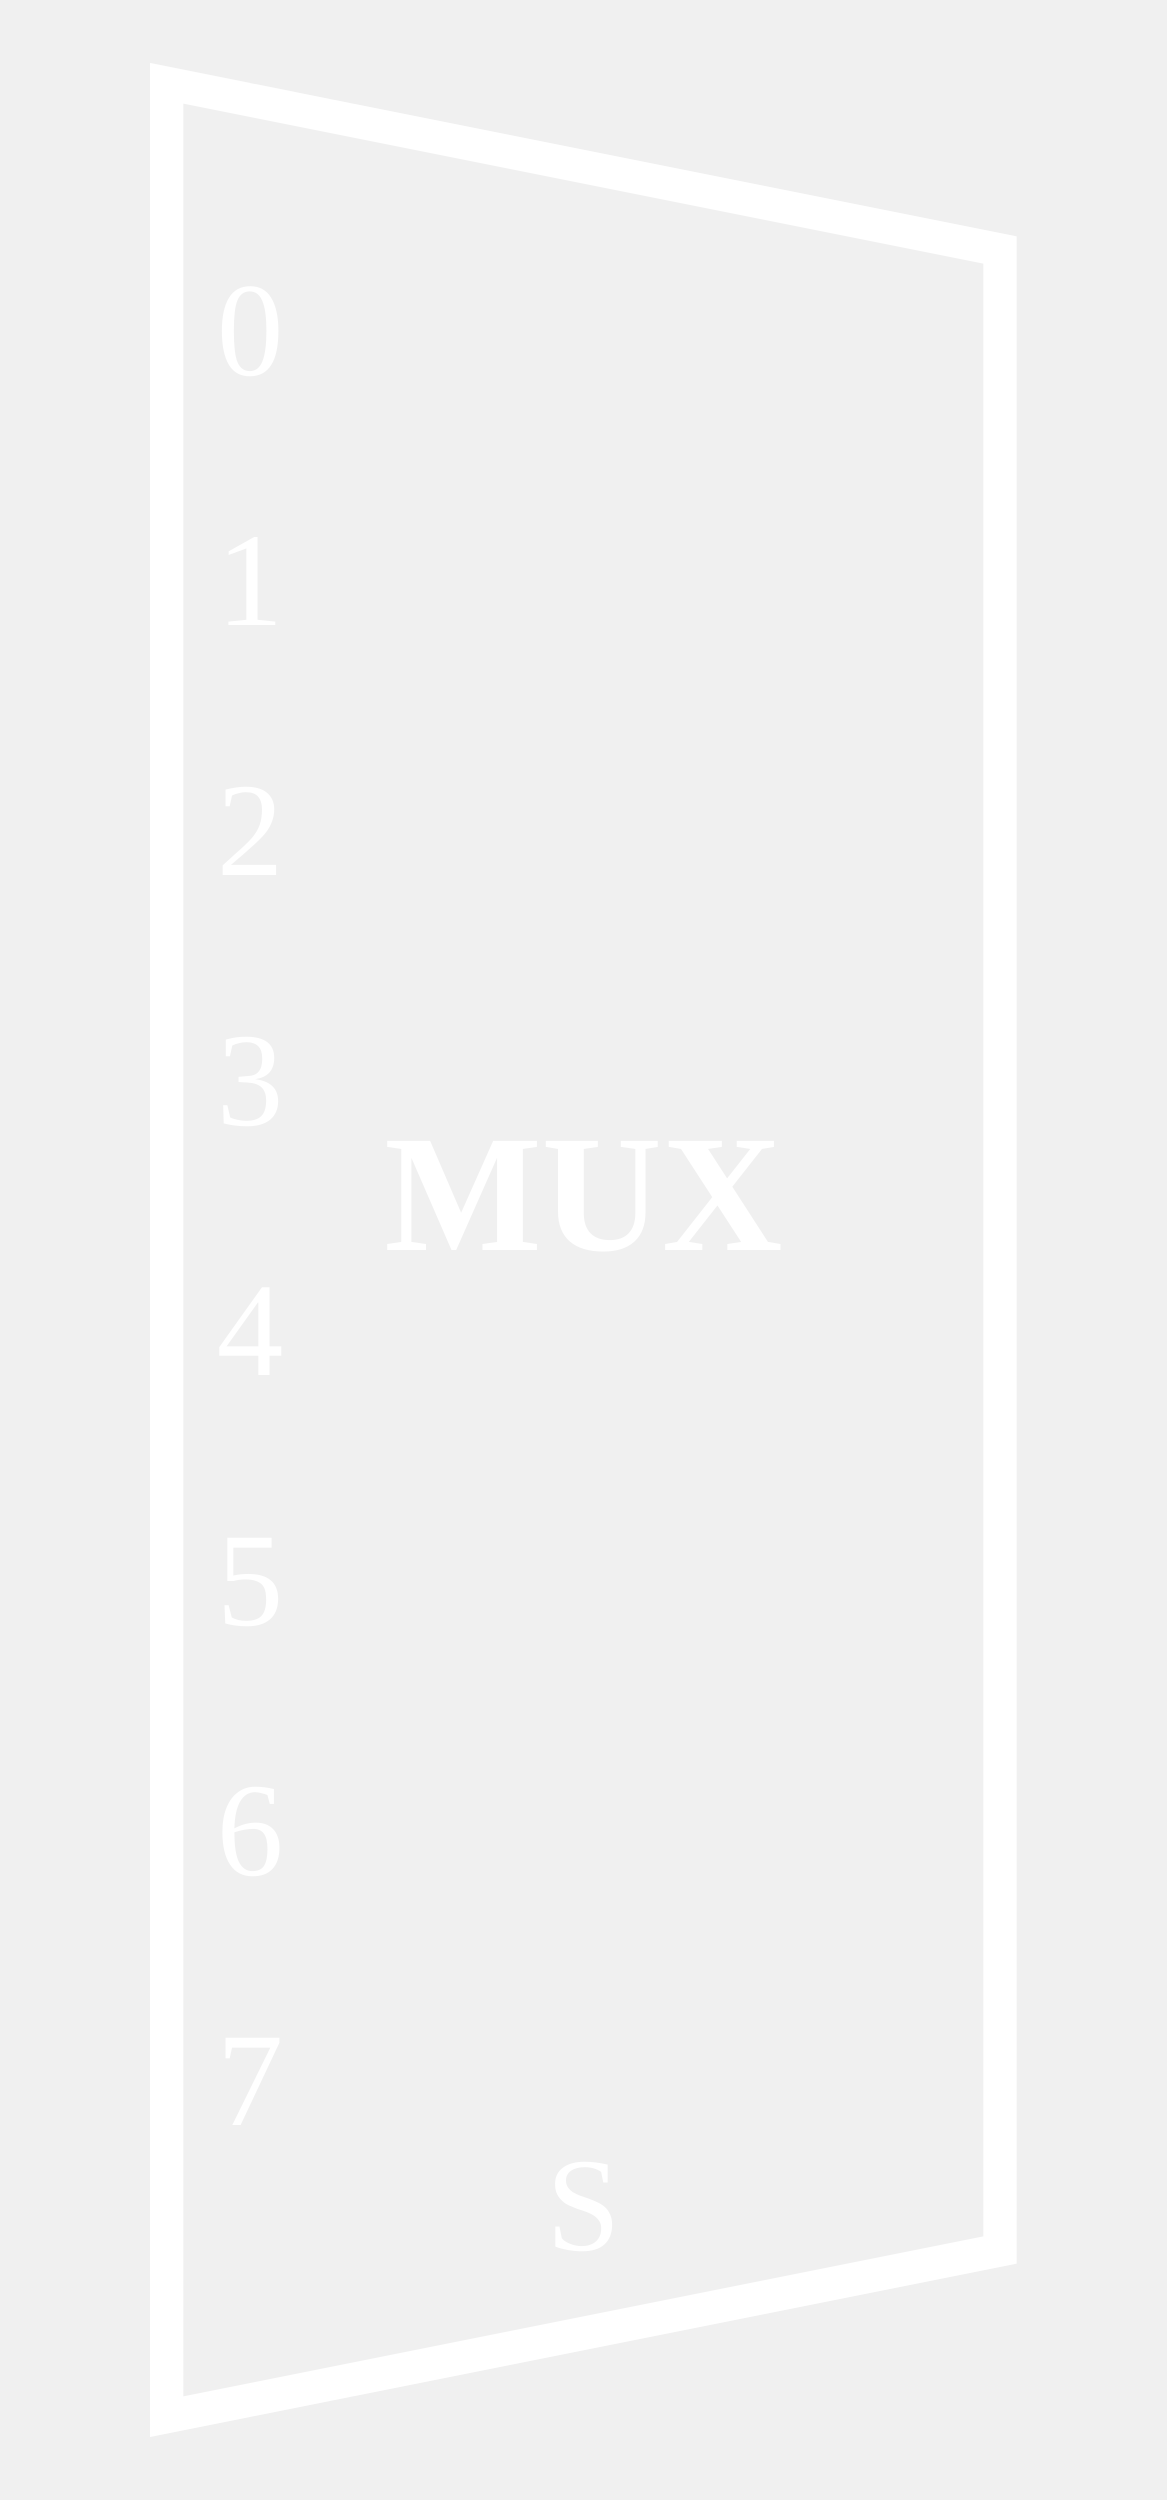
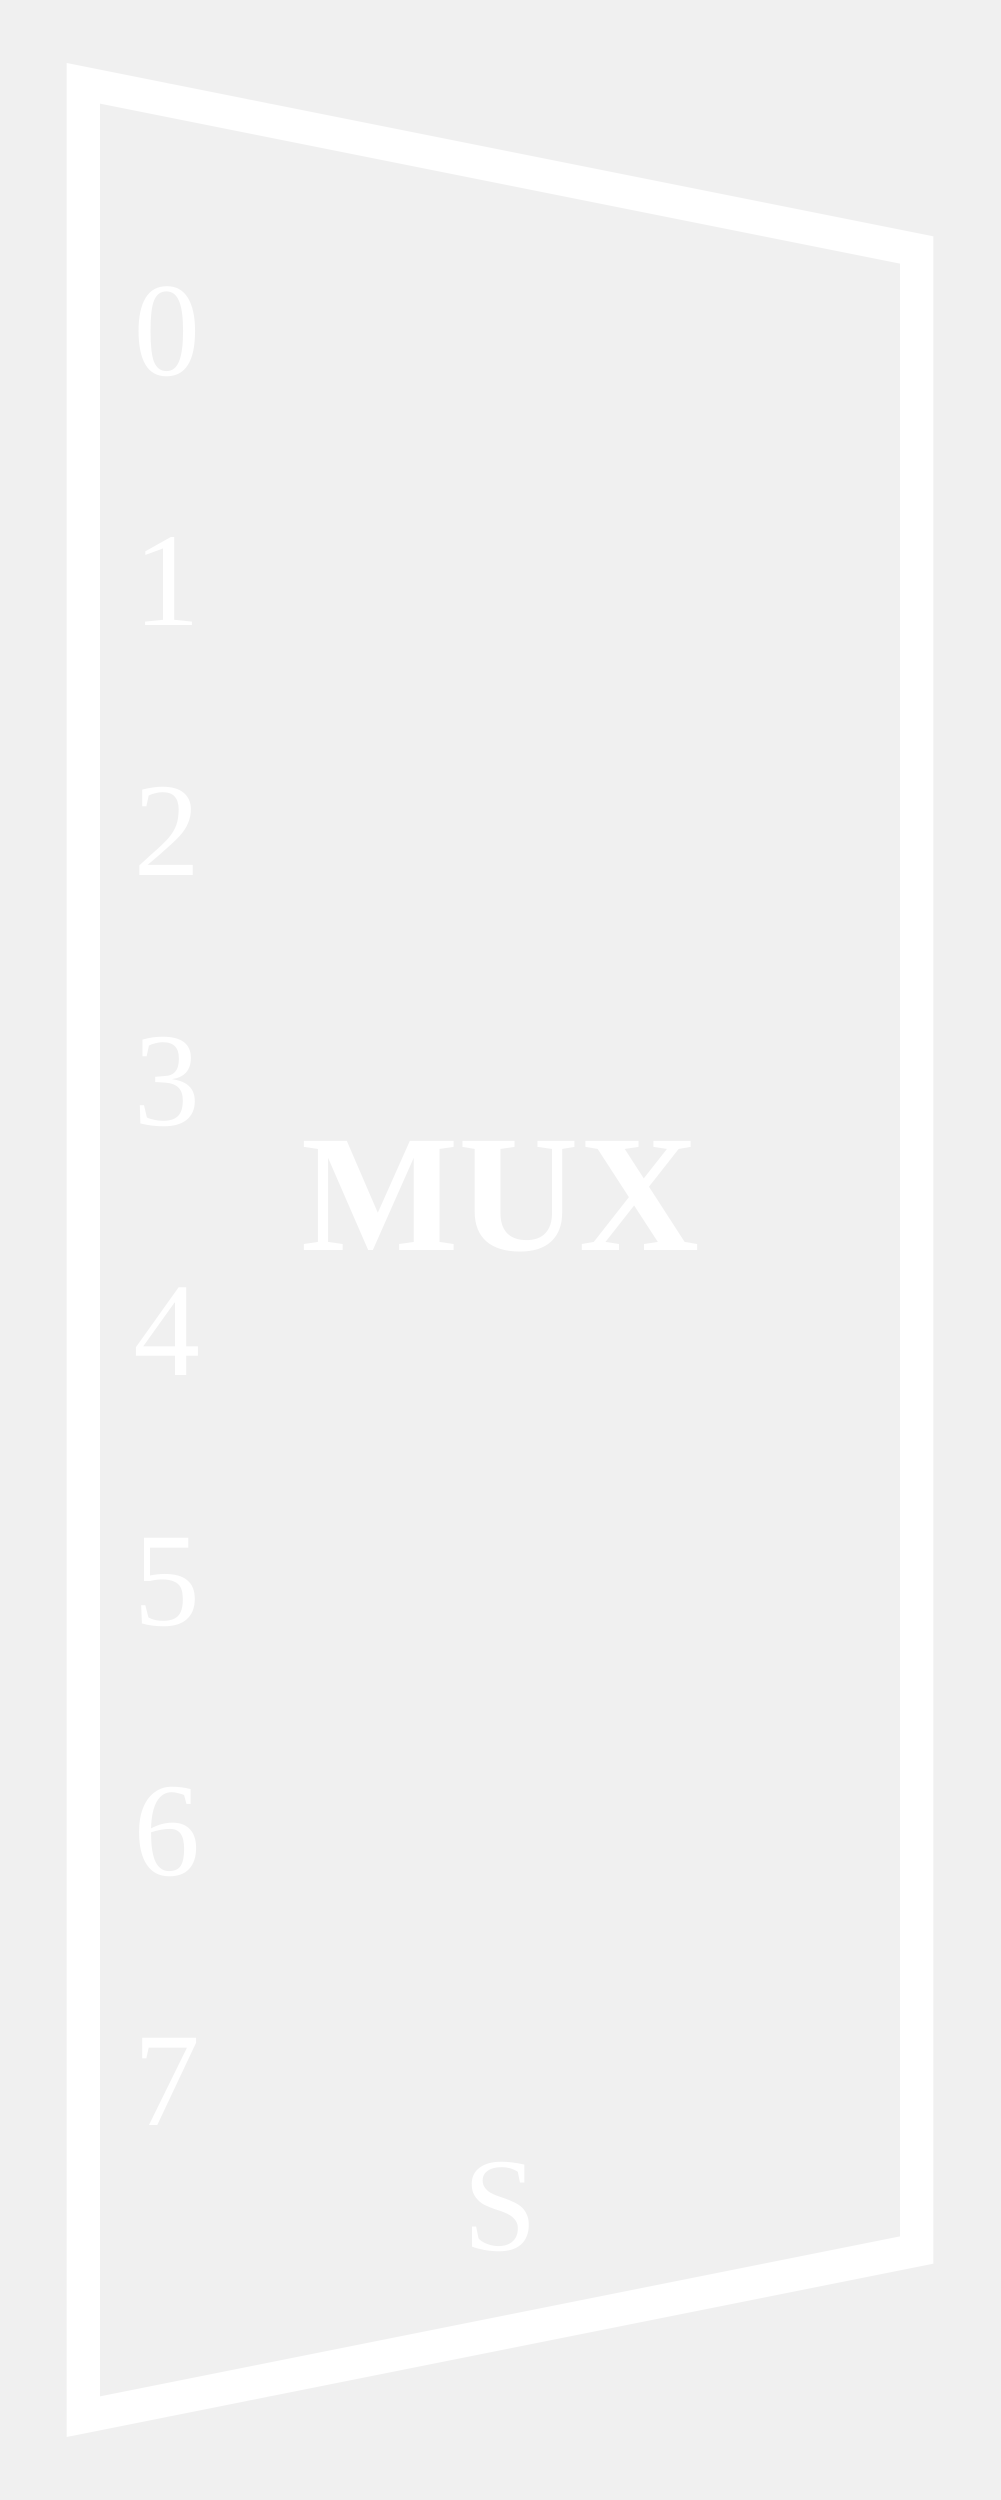
- <svg xmlns="http://www.w3.org/2000/svg" viewBox="-35 -75 70 150" width="70" height="150">
+ <svg xmlns="http://www.w3.org/2000/svg" viewBox="-30 -75 60 150" width="60" height="150">
  <g transform="translate(0, 0)">
    <path d="M -25 -70 L 25 -60 L 25 60 L -25 70 Z" fill="transparent" stroke="white" stroke-width="2" />
    <text x="-22" y="-52.5" fill="white" font-size="8" text-anchor="start" alignment-baseline="central">0</text>
    <text x="-22" y="-37.5" fill="white" font-size="8" text-anchor="start" alignment-baseline="central">1</text>
    <text x="-22" y="-22.5" fill="white" font-size="8" text-anchor="start" alignment-baseline="central">2</text>
    <text x="-22" y="-7.5" fill="white" font-size="8" text-anchor="start" alignment-baseline="central">3</text>
    <text x="-22" y="7.5" fill="white" font-size="8" text-anchor="start" alignment-baseline="central">4</text>
    <text x="-22" y="22.5" fill="white" font-size="8" text-anchor="start" alignment-baseline="central">5</text>
    <text x="-22" y="37.5" fill="white" font-size="8" text-anchor="start" alignment-baseline="central">6</text>
    <text x="-22" y="52.5" fill="white" font-size="8" text-anchor="start" alignment-baseline="central">7</text>
    <text x="0" y="60" fill="white" font-size="8" text-anchor="middle" alignment-baseline="baseline">S</text>
    <text x="0" y="0" fill="white" font-size="10" text-anchor="middle" font-weight="bold" alignment-baseline="central">MUX</text>
  </g>
</svg>
